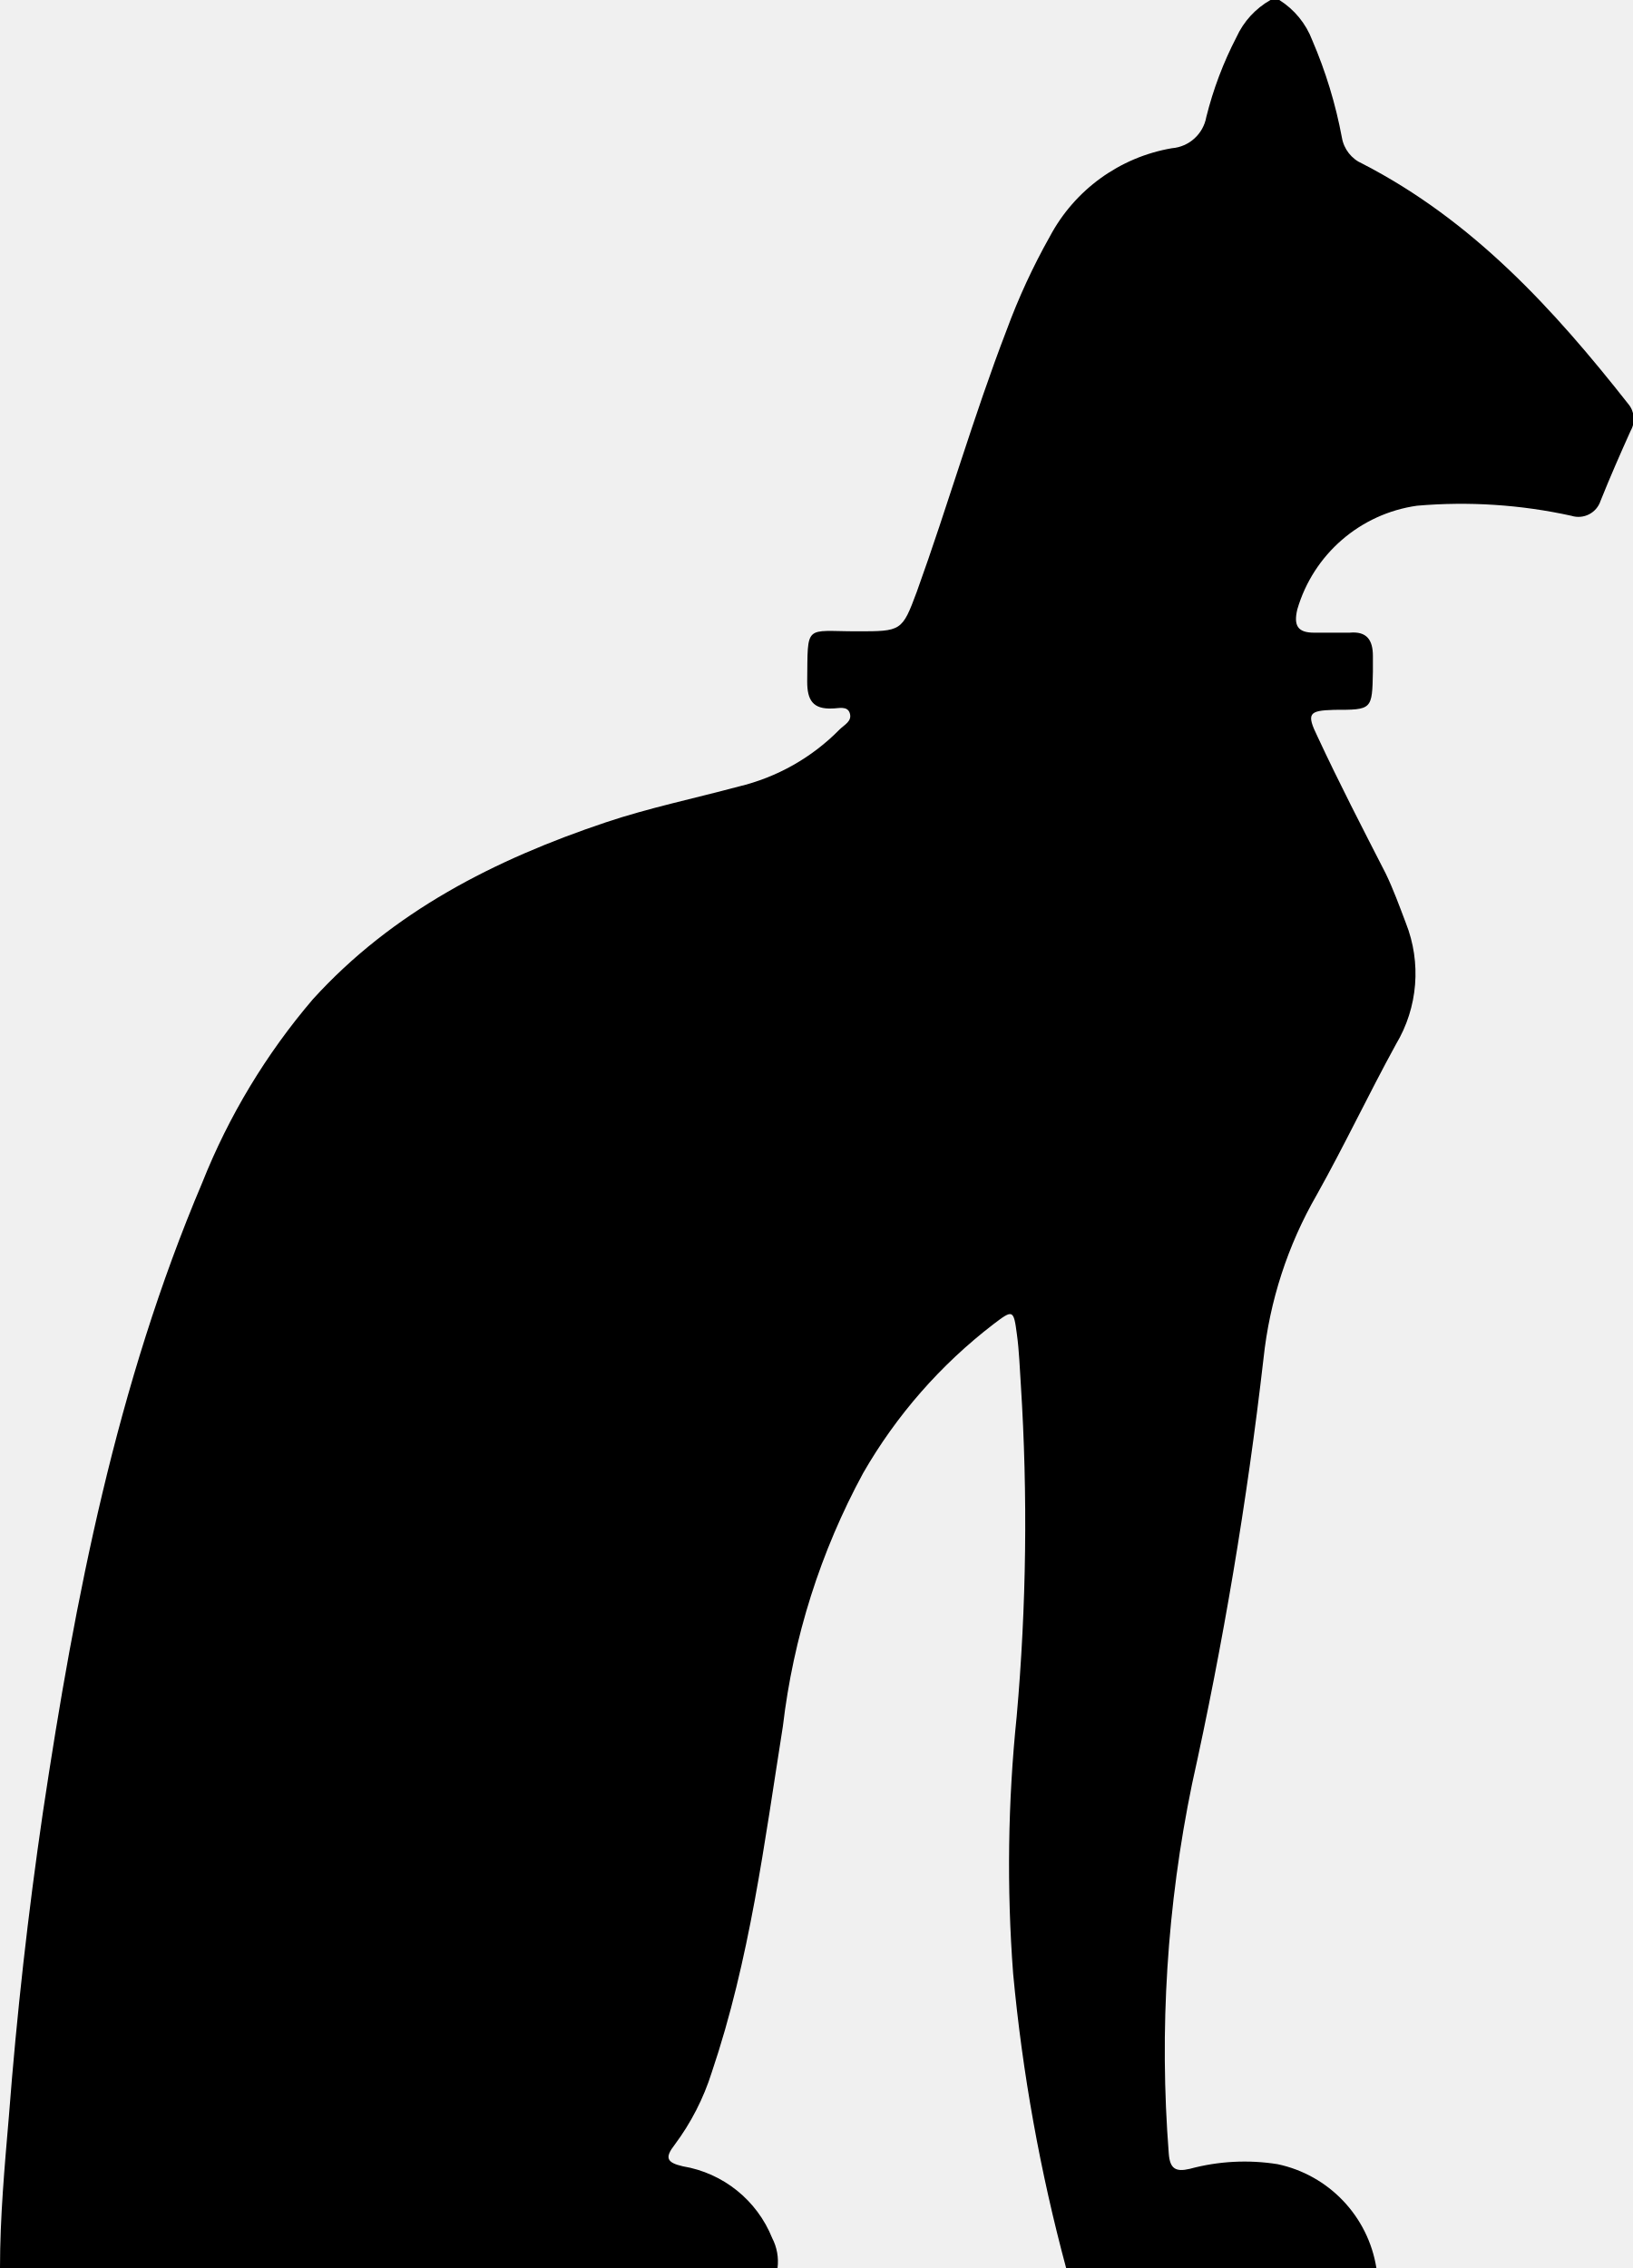
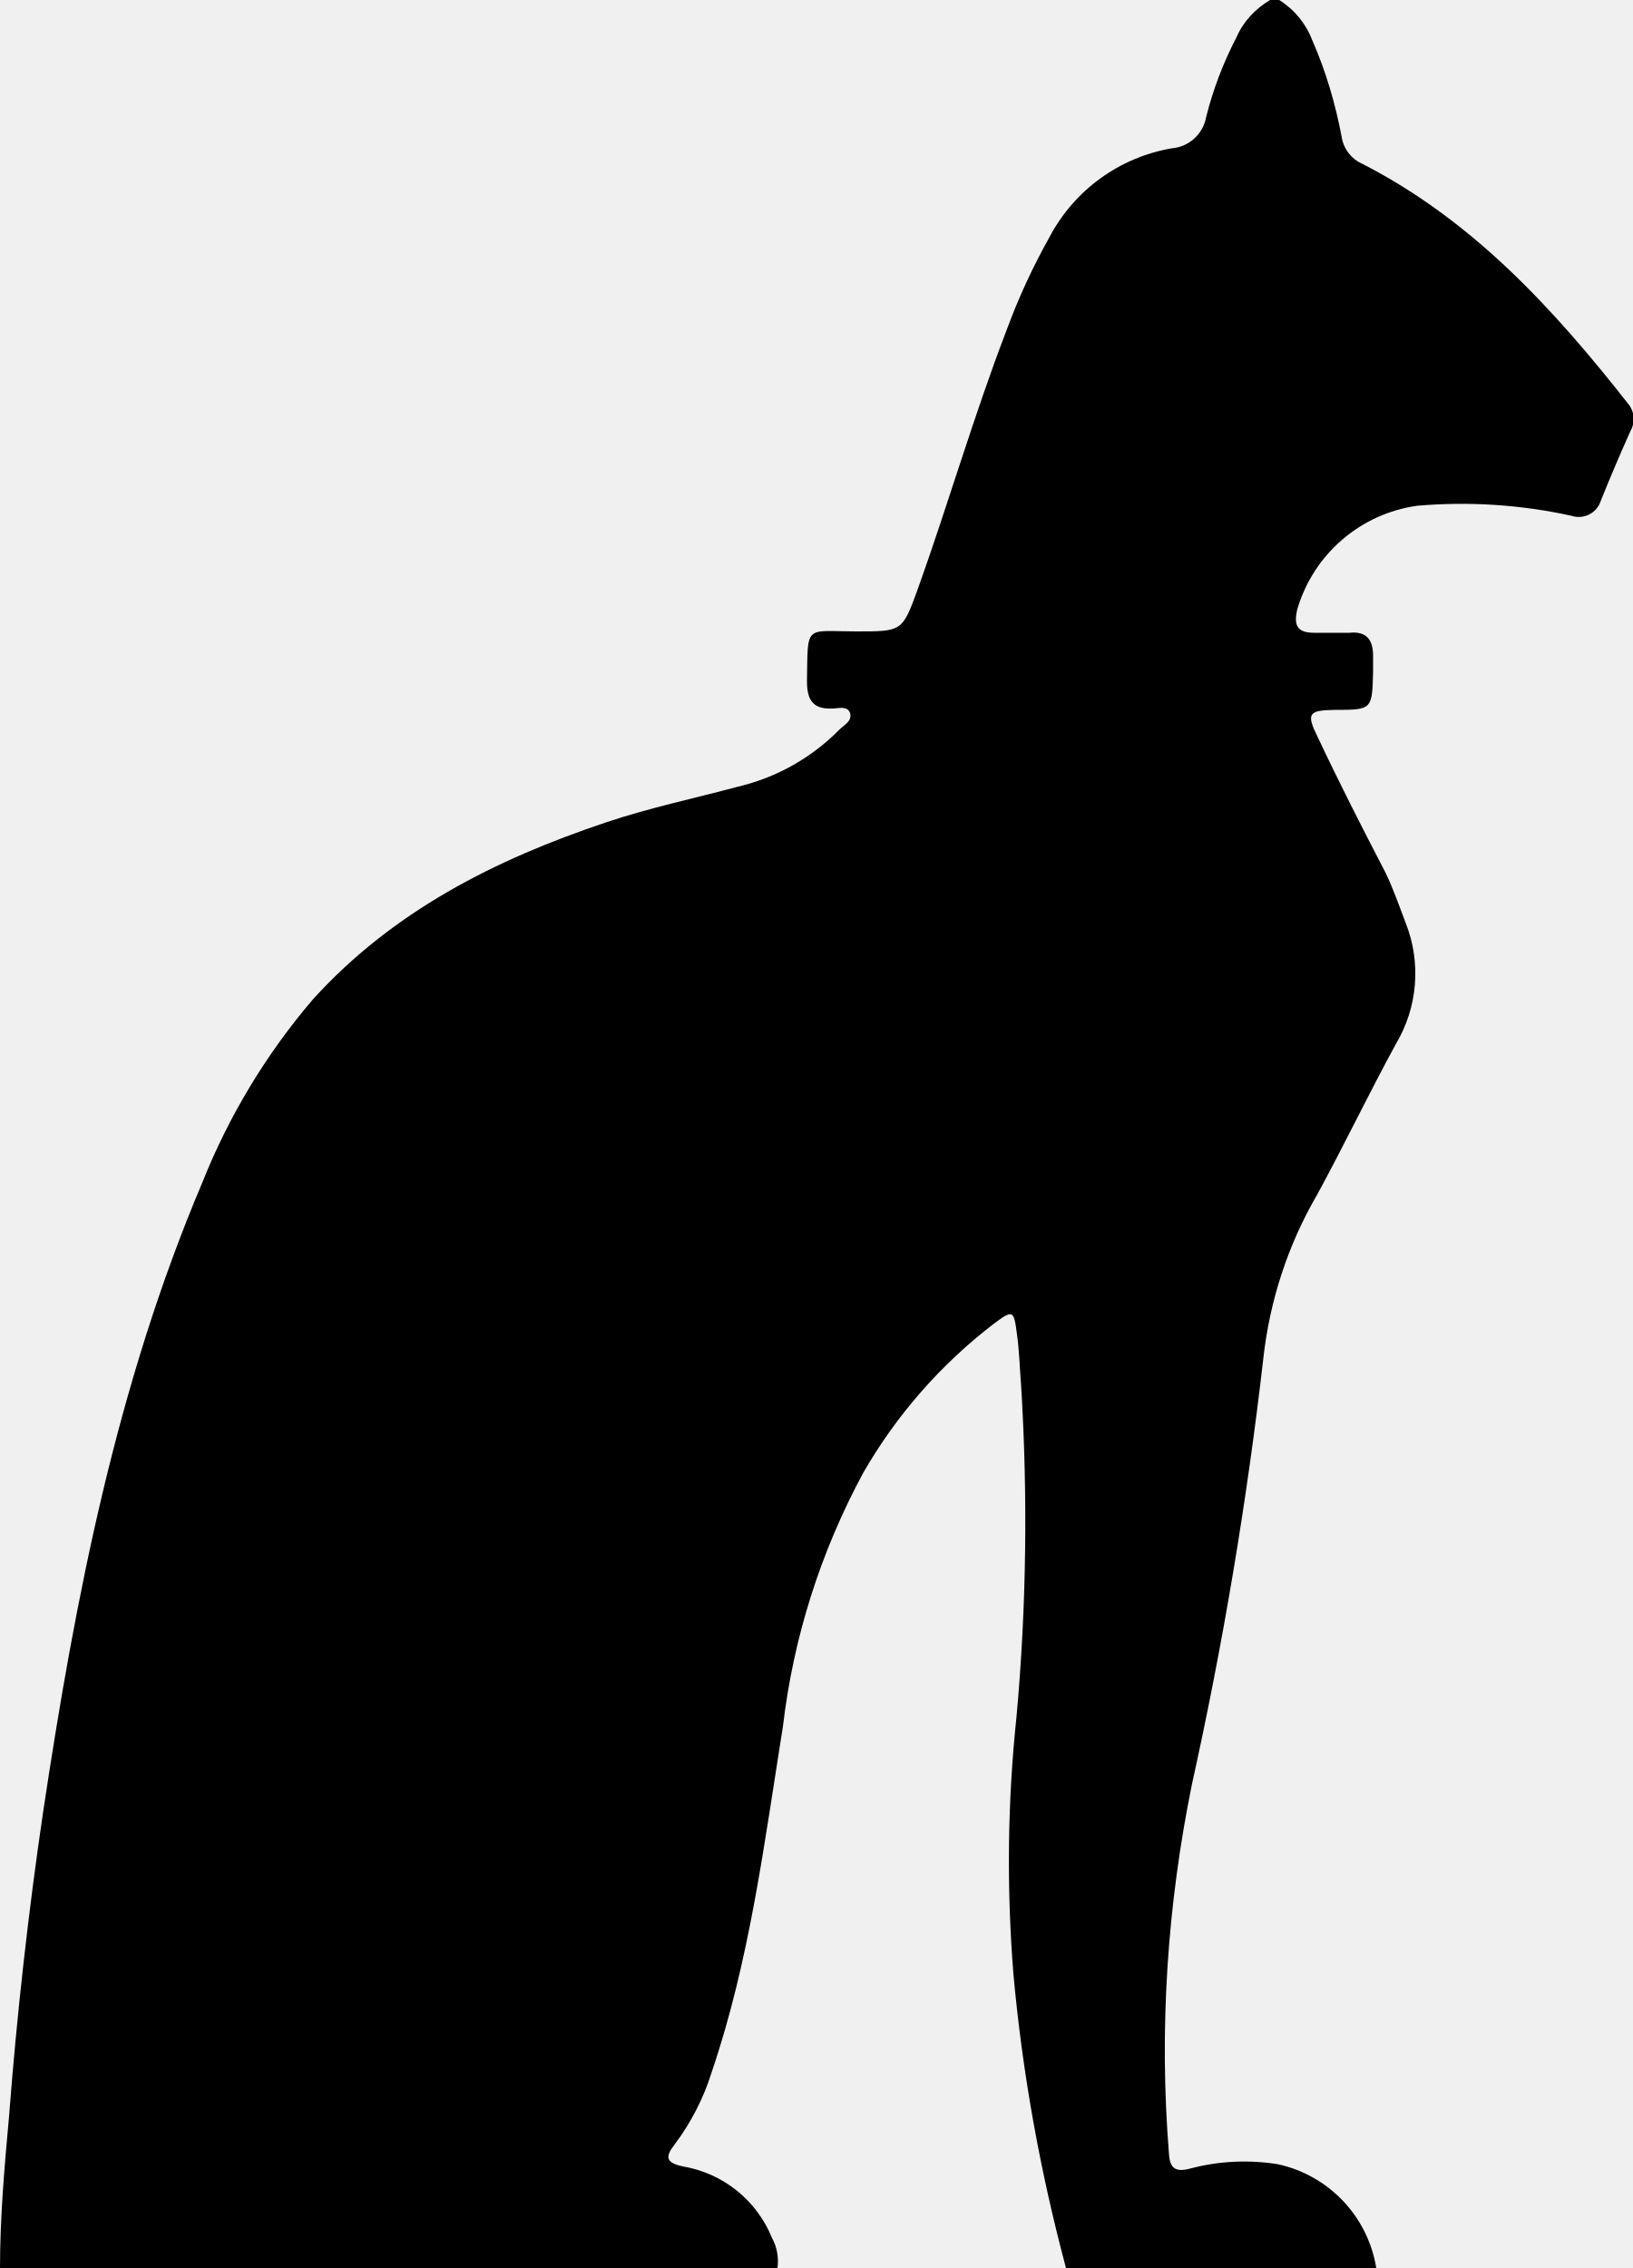
<svg xmlns="http://www.w3.org/2000/svg" width="36" height="50" viewBox="0 0 36 50" fill="none">
-   <g clip-path="url(#a)">
-     <path d="M28.203 0h-.195c-.33.187-.593.474-.75.82a8.028 8.028 0 0 0-.664 1.757.84.84 0 0 1-.761.691 3.77 3.77 0 0 0-2.69 1.948c-.372.661-.69 1.35-.952 2.062-.73 1.897-1.29 3.856-1.98 5.768-.324.872-.339.872-1.316.872-1.168 0-1.085-.18-1.1 1.108 0 .407.123.613.555.593.133 0 .334-.067.385.108.052.175-.123.252-.226.355a4.626 4.626 0 0 1-2.227 1.258c-.977.263-1.975.47-2.926.789-2.443.82-4.7 1.964-6.46 3.902a14.44 14.44 0 0 0-2.437 4.041C2.57 30.526 1.656 35.217.946 39.954a97.064 97.064 0 0 0-.75 6.7C.102 47.759 0 48.877 0 50h17.141a1.126 1.126 0 0 0-.118-.66 2.577 2.577 0 0 0-1.97-1.582c-.36-.083-.401-.191-.18-.475.36-.482.637-1.022.818-1.597.838-2.48 1.162-5.067 1.568-7.63.23-1.956.83-3.85 1.77-5.582a11.126 11.126 0 0 1 2.874-3.283c.427-.325.443-.325.515.227.051.366.061.742.087 1.113a48.166 48.166 0 0 1-.092 7.31 31.866 31.866 0 0 0-.078 5.67A38.826 38.826 0 0 0 23.503 50h6.84a2.79 2.79 0 0 0-2.18-2.289 4.62 4.62 0 0 0-1.934.103c-.309.073-.438 0-.463-.335a29.113 29.113 0 0 1 .514-8.154 91.803 91.803 0 0 0 1.574-9.371 9.163 9.163 0 0 1 1.172-3.609c.612-1.092 1.147-2.226 1.749-3.324a3.031 3.031 0 0 0 .216-2.676c-.139-.366-.273-.737-.442-1.087-.515-1.005-1.029-2-1.502-3.016-.252-.515-.196-.577.365-.593.838 0 .838 0 .854-.845v-.34c0-.356-.134-.552-.515-.516h-.781c-.355 0-.458-.149-.37-.515a3.217 3.217 0 0 1 2.638-2.284 11.291 11.291 0 0 1 3.404.222.513.513 0 0 0 .643-.33c.206-.515.432-1.03.664-1.546a.517.517 0 0 0-.052-.588c-1.646-2.093-3.43-4.046-5.863-5.299a.767.767 0 0 1-.452-.577 10.123 10.123 0 0 0-.653-2.144A1.803 1.803 0 0 0 28.203 0Z" fill="#000" />
-   </g>
-   <defs>
-     <clipPath id="a">
-       <path fill="#fff" d="M0 0h36v50H0z" />
-     </clipPath>
-   </defs>
+   <path d="M28.2 0H28c-.32.19-.59.47-.74.82a8.03 8.03 0 0 0-.67 1.76.84.84 0 0 1-.76.69 3.77 3.77 0 0 0-2.69 1.95c-.37.66-.69 1.35-.95 2.06-.73 1.9-1.29 3.85-1.98 5.77-.32.87-.34.87-1.32.87-1.16 0-1.08-.18-1.1 1.1 0 .41.13.62.56.6.13 0 .33-.07.39.1.05.18-.13.26-.23.36a4.63 4.63 0 0 1-2.23 1.26c-.97.26-1.97.47-2.92.79-2.45.82-4.7 1.96-6.46 3.9a14.44 14.44 0 0 0-2.44 4.04c-1.89 4.46-2.8 9.15-3.51 13.88a97.06 97.06 0 0 0-.75 6.7C.1 47.75 0 48.88 0 50h17.14c.03-.23-.01-.46-.12-.66a2.58 2.58 0 0 0-1.97-1.58c-.36-.08-.4-.2-.18-.48.36-.48.64-1.02.82-1.6.84-2.47 1.16-5.06 1.57-7.62.23-1.96.83-3.85 1.77-5.59a11.13 11.13 0 0 1 2.87-3.28c.43-.32.45-.32.52.23.05.36.06.74.09 1.11.15 2.44.12 4.88-.1 7.31-.2 1.88-.22 3.78-.07 5.67.2 2.2.59 4.36 1.16 6.49h6.84a2.8 2.8 0 0 0-2.18-2.29c-.64-.1-1.3-.07-1.93.1-.31.08-.44 0-.46-.33-.22-2.73-.04-5.47.51-8.16a91.8 91.8 0 0 0 1.57-9.37c.14-1.27.54-2.5 1.18-3.6.6-1.1 1.14-2.23 1.74-3.33a3.03 3.03 0 0 0 .22-2.67c-.14-.37-.27-.74-.44-1.1-.52-1-1.03-2-1.5-3-.26-.52-.2-.59.36-.6.84 0 .84 0 .86-.85v-.34c0-.35-.14-.55-.52-.51h-.78c-.36 0-.46-.15-.37-.52a3.22 3.22 0 0 1 2.64-2.28 11.3 11.3 0 0 1 3.4.22.51.51 0 0 0 .65-.33 40 40 0 0 1 .66-1.55.52.52 0 0 0-.05-.58c-1.65-2.1-3.43-4.05-5.87-5.3a.77.77 0 0 1-.45-.58c-.14-.74-.35-1.46-.65-2.14A1.8 1.8 0 0 0 28.2 0Z" fill="#000" />
</svg>
